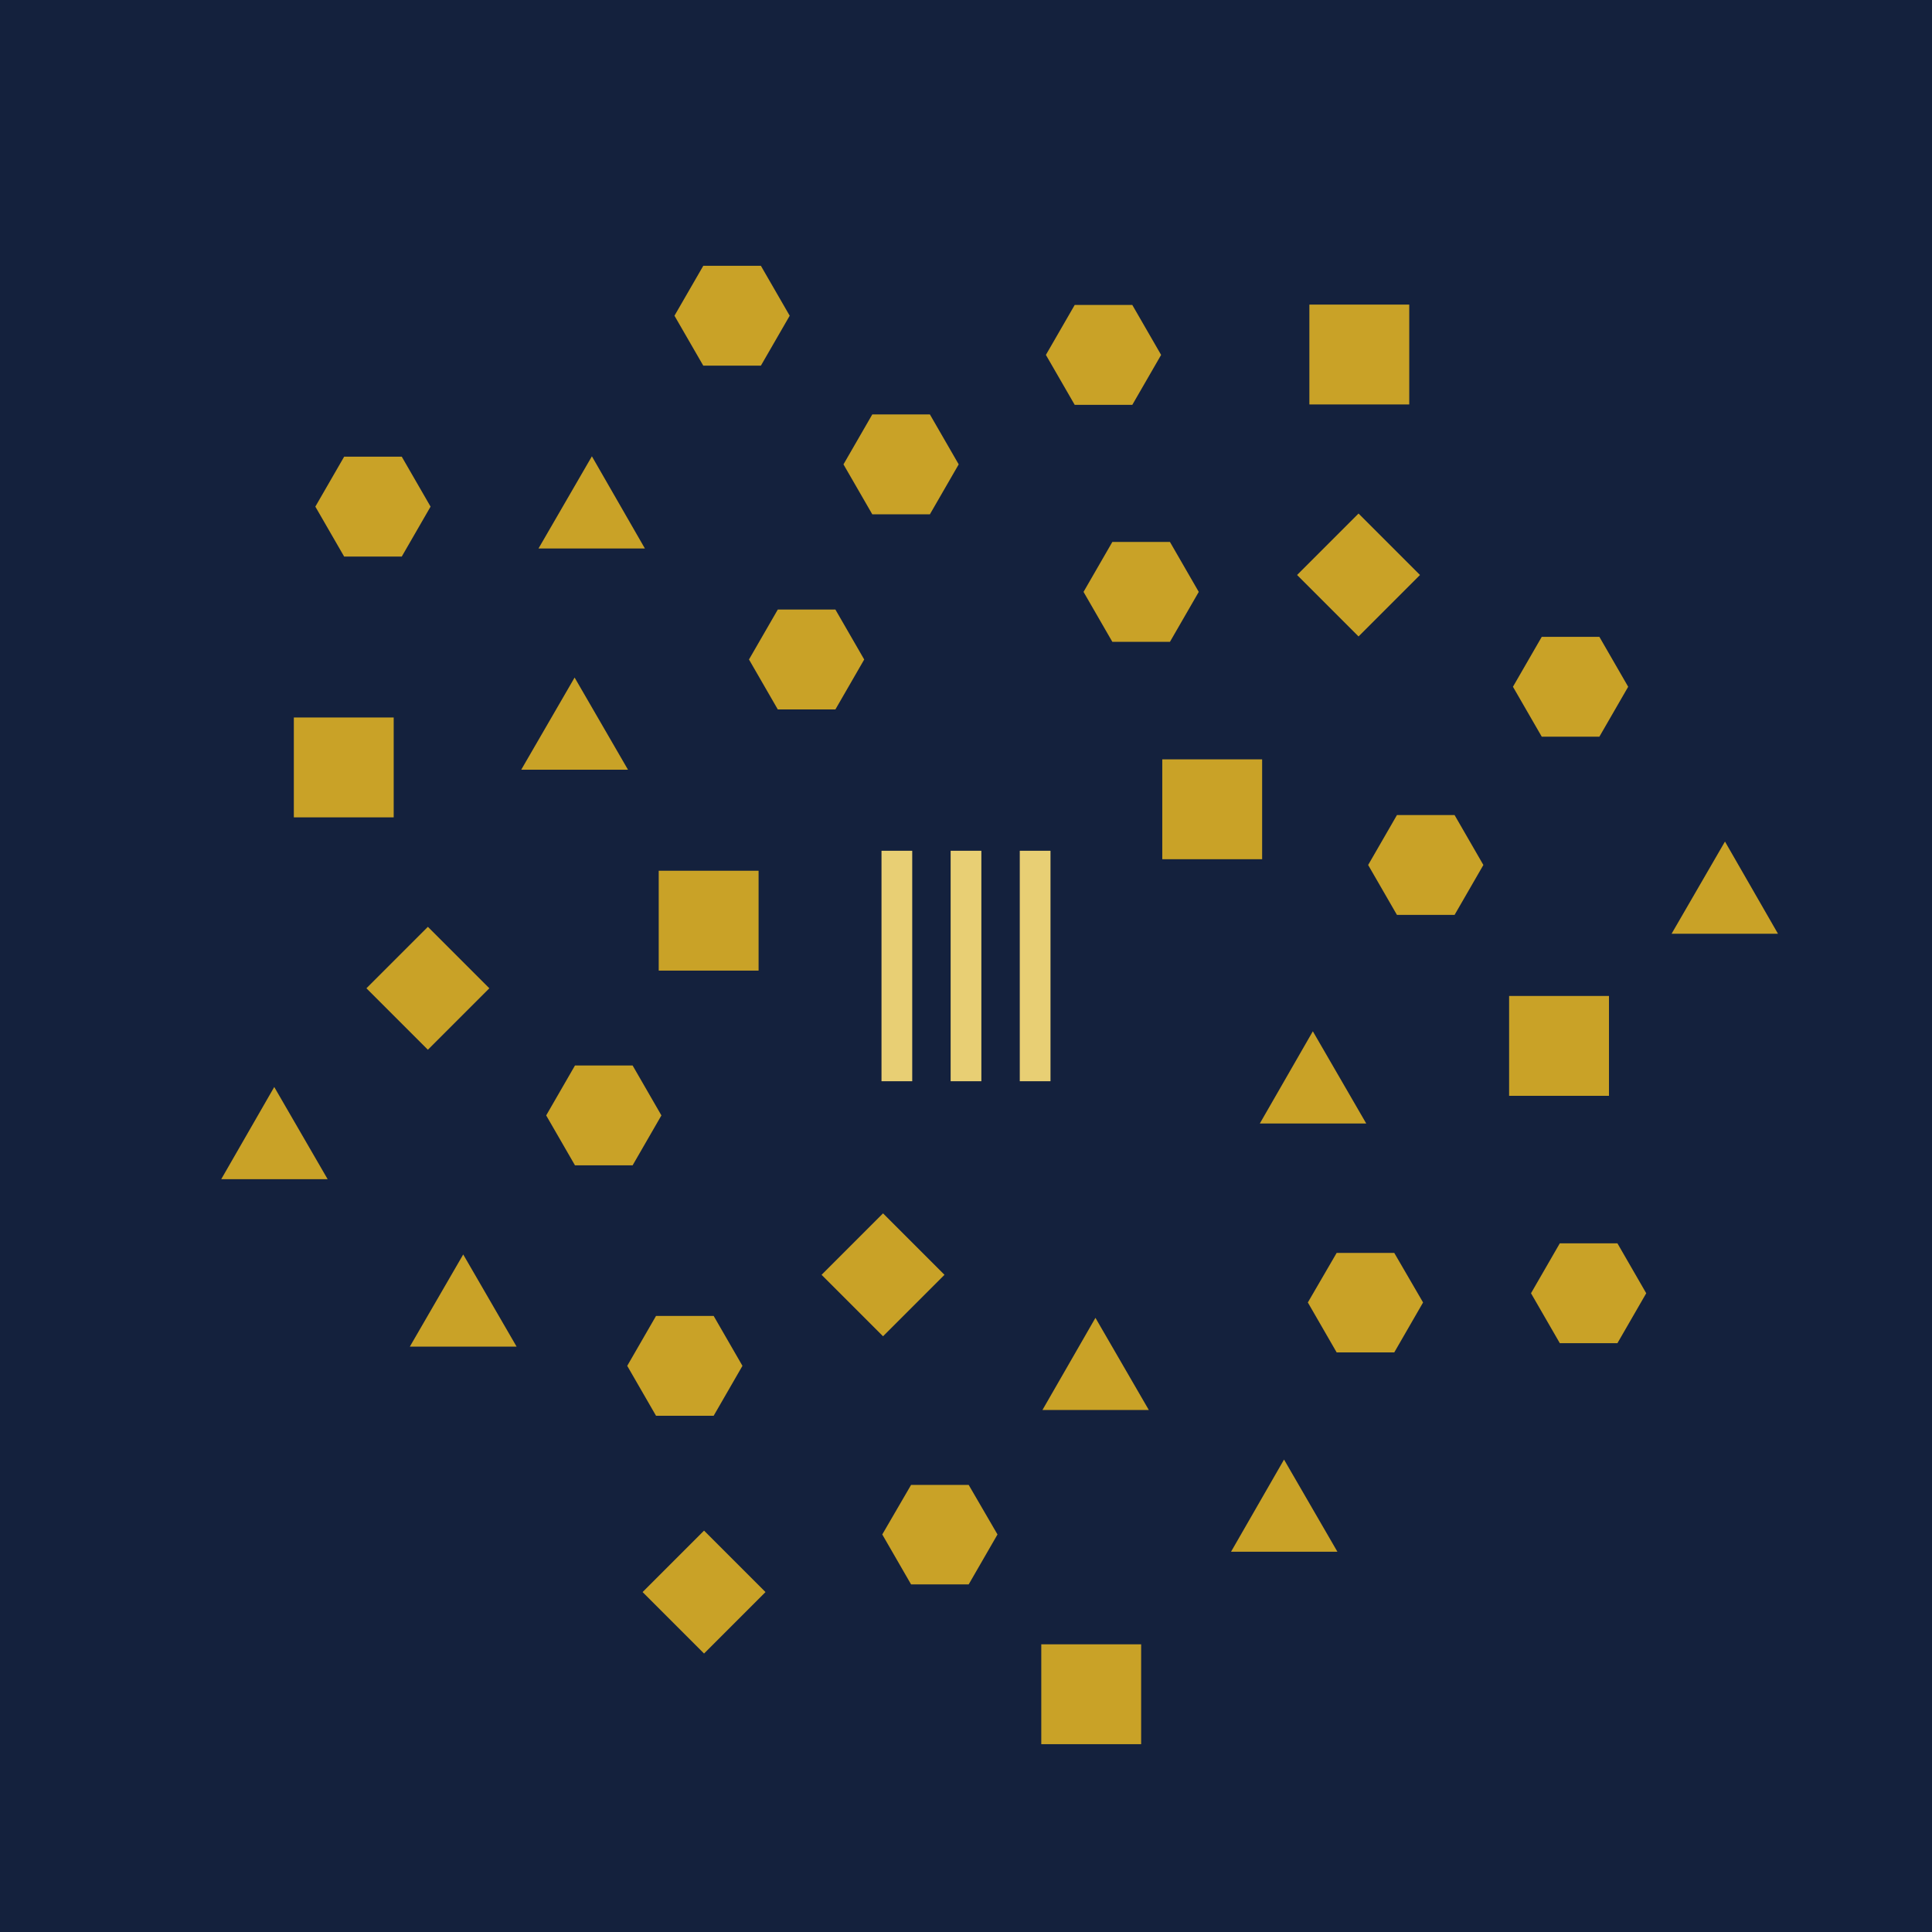
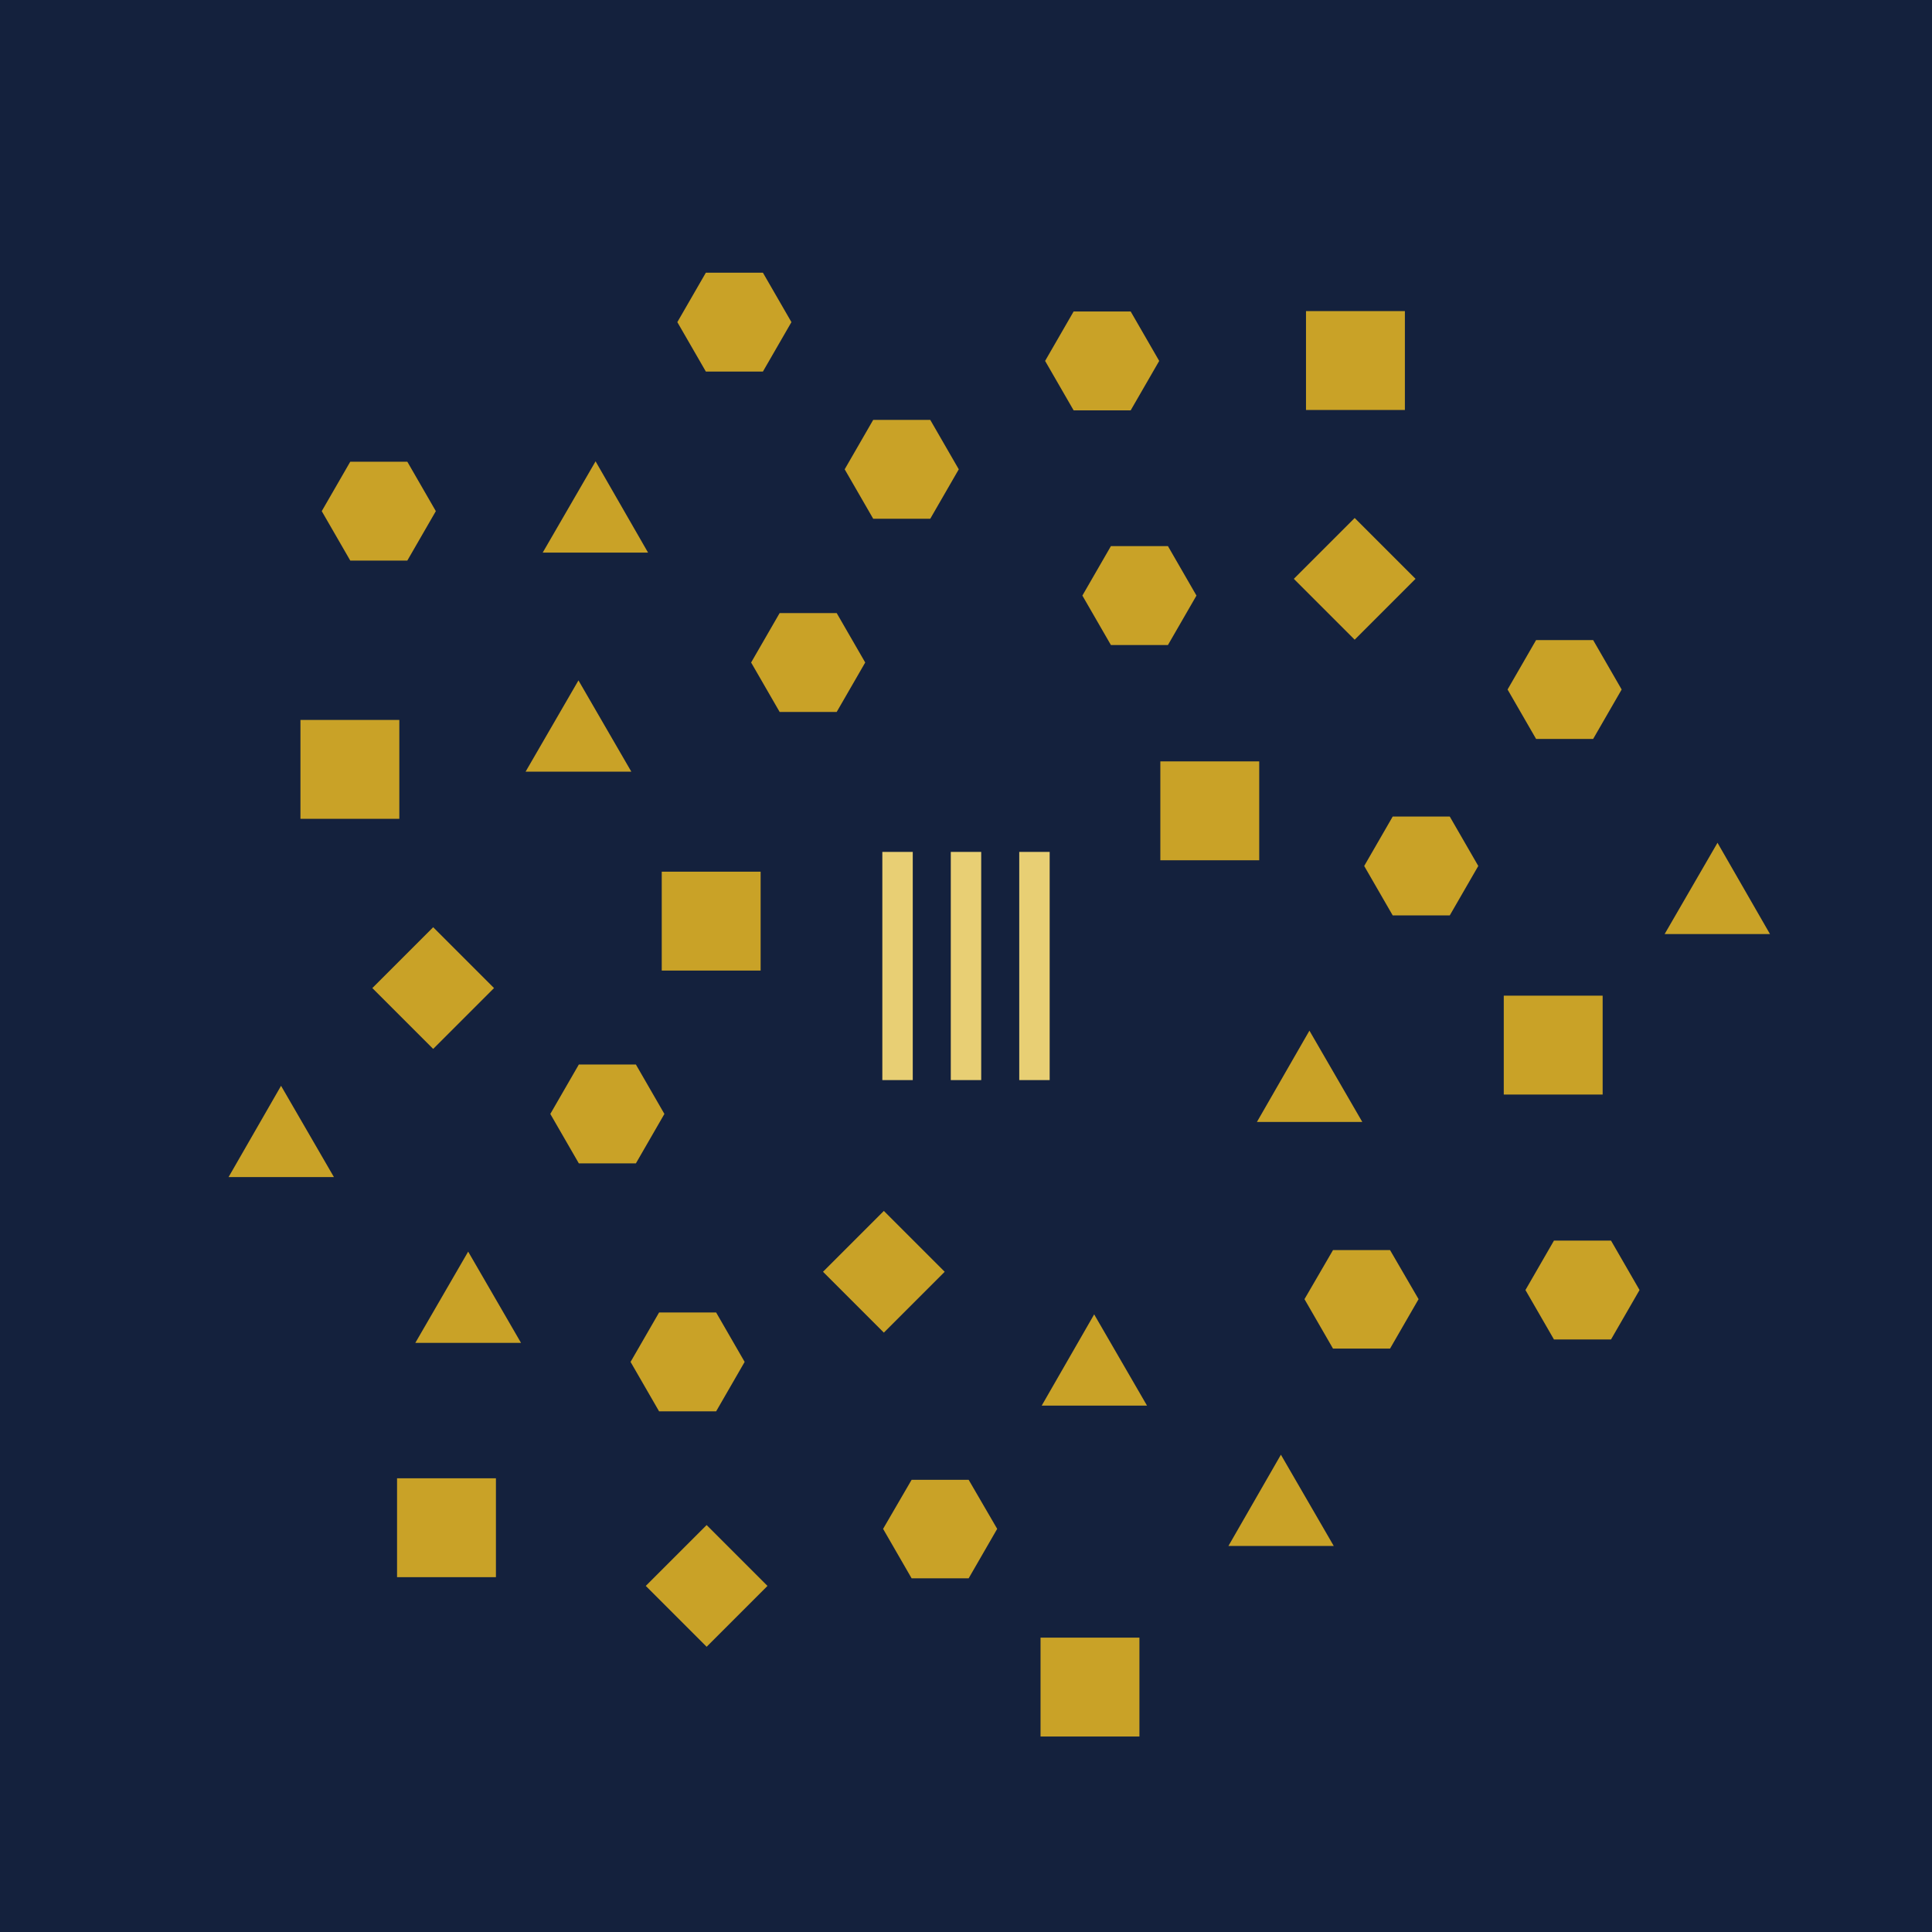
- <svg xmlns="http://www.w3.org/2000/svg" viewBox="0 0 503 503" role="img" aria-labelledby="t">
-   <rect width="503" height="503" fill="#14213d" />
-   <rect x="229.5" y="221.5" width="8" height="60" fill="#e8cf74" />
-   <rect x="247.5" y="221.5" width="8" height="60" fill="#e8cf74" />
-   <rect x="265.5" y="221.5" width="8" height="60" fill="#e8cf74" />
-   <rect x="171.5" y="226.7" width="26" height="26" fill="#c9a227" />
-   <rect x="302.6" y="197.7" width="26" height="26" fill="#c9a227" />
-   <polygon points="229.9,315.9 245.9,331.9 229.9,347.9 213.9,331.9" fill="#c9a227" />
-   <polygon points="225.0,171.7 217.5,184.7 202.5,184.7 195.0,171.7 202.5,158.7 217.5,158.7" fill="#c9a227" />
-   <polygon points="341.8,268.5 355.7,292.5 328.0,292.5" fill="#c9a227" />
-   <polygon points="172.2,290.4 164.7,303.4 149.7,303.4 142.2,290.4 149.7,277.4 164.7,277.4" fill="#c9a227" />
-   <polygon points="312.1,154.1 304.6,167.1 289.6,167.1 282.1,154.1 289.6,141.1 304.6,141.1" fill="#c9a227" />
-   <polygon points="285.2,343.1 299.1,367.1 271.4,367.1" fill="#c9a227" />
-   <polygon points="149.6,176.4 163.5,200.4 135.7,200.4" fill="#c9a227" />
-   <polygon points="386.2,225.2 378.7,238.2 363.7,238.2 356.2,225.2 363.7,212.2 378.7,212.2" fill="#c9a227" />
-   <polygon points="193.3,355.6 185.8,368.6 170.8,368.6 163.3,355.6 170.8,342.6 185.8,342.6" fill="#c9a227" />
-   <polygon points="249.6,120.9 242.1,133.9 227.1,133.9 219.6,120.9 227.1,107.9 242.1,107.9" fill="#c9a227" />
-   <polygon points="370.5,339.1 363.0,352.1 348.0,352.1 340.5,339.1 348.0,326.2 363.0,326.2" fill="#c9a227" />
-   <polygon points="111.4,241.3 127.4,257.3 111.4,273.3 95.4,257.3" fill="#c9a227" />
-   <polygon points="353.7,133.7 369.7,149.7 353.7,165.7 337.7,149.7" fill="#c9a227" />
-   <polygon points="259.7,399.5 252.2,412.5 237.2,412.5 229.7,399.5 237.2,386.6 252.2,386.6" fill="#c9a227" />
-   <polygon points="154.1,118.8 167.9,142.8 140.2,142.8" fill="#c9a227" />
-   <rect x="392.9" y="259.3" width="26" height="26" fill="#c9a227" />
-   <polygon points="120.6,326.6 134.5,350.6 106.7,350.6" fill="#c9a227" />
-   <polygon points="302.3,92.4 294.8,105.4 279.8,105.4 272.3,92.4 279.8,79.4 294.8,79.4" fill="#c9a227" />
-   <polygon points="334.3,380.0 348.2,404.0 320.5,404.0" fill="#c9a227" />
-   <rect x="76.5" y="186.8" width="26" height="26" fill="#c9a227" />
-   <polygon points="423.9,178.8 416.4,191.8 401.4,191.8 393.9,178.8 401.4,165.8 416.4,165.8" fill="#c9a227" />
-   <polygon points="183.3,398.5 199.3,414.5 183.3,430.5 167.3,414.5" fill="#c9a227" />
-   <polygon points="205.6,82.2 198.1,95.2 183.1,95.2 175.6,82.2 183.1,69.2 198.1,69.2" fill="#c9a227" />
-   <polygon points="428.6,336.7 421.1,349.7 406.1,349.7 398.6,336.7 406.1,323.7 421.1,323.7" fill="#c9a227" />
-   <polygon points="71.4,283.0 85.3,307.0 57.6,307.0" fill="#c9a227" />
-   <rect x="340.9" y="79.3" width="26" height="26" fill="#c9a227" />
-   <rect x="271.1" y="428.1" width="26" height="26" fill="#c9a227" />
-   <polygon points="112.1,131.9 104.6,144.9 89.6,144.9 82.1,131.9 89.6,118.9 104.6,118.9" fill="#c9a227" />
-   <polygon points="449.1,219.1 462.9,243.1 435.2,243.1" fill="#c9a227" />
+ <svg xmlns="http://www.w3.org/2000/svg" viewBox="0 0 508 508" role="img" aria-labelledby="t">
+   <rect width="508" height="508" fill="#14213d" />
+   <rect x="232.0" y="224.0" width="8" height="60" fill="#e8cf74" />
+   <rect x="250.0" y="224.0" width="8" height="60" fill="#e8cf74" />
+   <rect x="268.0" y="224.0" width="8" height="60" fill="#e8cf74" />
+   <rect x="174.0" y="229.2" width="26" height="26" fill="#c9a227" />
+   <rect x="305.1" y="200.2" width="26" height="26" fill="#c9a227" />
+   <polygon points="232.4,318.4 248.4,334.4 232.4,350.4 216.4,334.4" fill="#c9a227" />
+   <polygon points="227.5,174.2 220.0,187.2 205.0,187.2 197.5,174.2 205.0,161.2 220.0,161.2" fill="#c9a227" />
+   <polygon points="344.3,271.0 358.2,295.0 330.5,295.0" fill="#c9a227" />
+   <polygon points="174.7,292.9 167.2,305.9 152.2,305.9 144.7,292.9 152.2,279.9 167.2,279.9" fill="#c9a227" />
+   <polygon points="314.6,156.6 307.1,169.6 292.1,169.6 284.6,156.6 292.1,143.6 307.1,143.6" fill="#c9a227" />
+   <polygon points="287.7,345.6 301.6,369.6 273.9,369.6" fill="#c9a227" />
+   <polygon points="152.1,178.9 166.0,202.9 138.2,202.9" fill="#c9a227" />
+   <polygon points="388.7,227.7 381.2,240.7 366.2,240.7 358.7,227.7 366.2,214.7 381.2,214.7" fill="#c9a227" />
+   <polygon points="195.8,358.1 188.3,371.1 173.3,371.1 165.8,358.1 173.3,345.1 188.3,345.1" fill="#c9a227" />
+   <polygon points="252.1,123.4 244.6,136.4 229.6,136.4 222.1,123.4 229.6,110.4 244.6,110.4" fill="#c9a227" />
+   <polygon points="373.0,341.6 365.5,354.6 350.5,354.6 343.0,341.6 350.5,328.7 365.5,328.7" fill="#c9a227" />
+   <polygon points="113.9,243.8 129.9,259.8 113.9,275.8 97.9,259.8" fill="#c9a227" />
+   <polygon points="356.2,136.2 372.2,152.2 356.2,168.2 340.2,152.2" fill="#c9a227" />
+   <polygon points="262.2,402.0 254.7,415.0 239.7,415.0 232.2,402.0 239.7,389.1 254.7,389.1" fill="#c9a227" />
+   <polygon points="156.6,121.3 170.4,145.3 142.7,145.3" fill="#c9a227" />
+   <rect x="395.4" y="261.8" width="26" height="26" fill="#c9a227" />
+   <polygon points="123.1,329.1 137.0,353.1 109.2,353.1" fill="#c9a227" />
+   <polygon points="304.8,94.9 297.3,107.9 282.3,107.9 274.8,94.9 282.3,81.9 297.3,81.9" fill="#c9a227" />
+   <polygon points="336.8,382.5 350.7,406.5 323.0,406.5" fill="#c9a227" />
+   <rect x="79.0" y="189.3" width="26" height="26" fill="#c9a227" />
+   <polygon points="426.4,181.3 418.9,194.3 403.9,194.3 396.4,181.3 403.9,168.3 418.9,168.3" fill="#c9a227" />
+   <polygon points="185.8,401.0 201.8,417.0 185.8,433.0 169.8,417.0" fill="#c9a227" />
+   <polygon points="208.1,84.7 200.6,97.7 185.6,97.7 178.1,84.7 185.6,71.7 200.6,71.7" fill="#c9a227" />
+   <polygon points="431.1,339.2 423.6,352.2 408.6,352.2 401.1,339.2 408.6,326.2 423.6,326.2" fill="#c9a227" />
+   <polygon points="73.9,285.5 87.8,309.5 60.1,309.5" fill="#c9a227" />
+   <rect x="343.4" y="81.8" width="26" height="26" fill="#c9a227" />
+   <rect x="273.6" y="430.6" width="26" height="26" fill="#c9a227" />
+   <polygon points="114.6,134.4 107.1,147.4 92.1,147.4 84.6,134.4 92.1,121.4 107.1,121.4" fill="#c9a227" />
+   <polygon points="451.6,221.6 465.4,245.6 437.7,245.6" fill="#c9a227" />
+   <rect x="104.4" y="388.7" width="26" height="26" fill="#c9a227" />
</svg>
